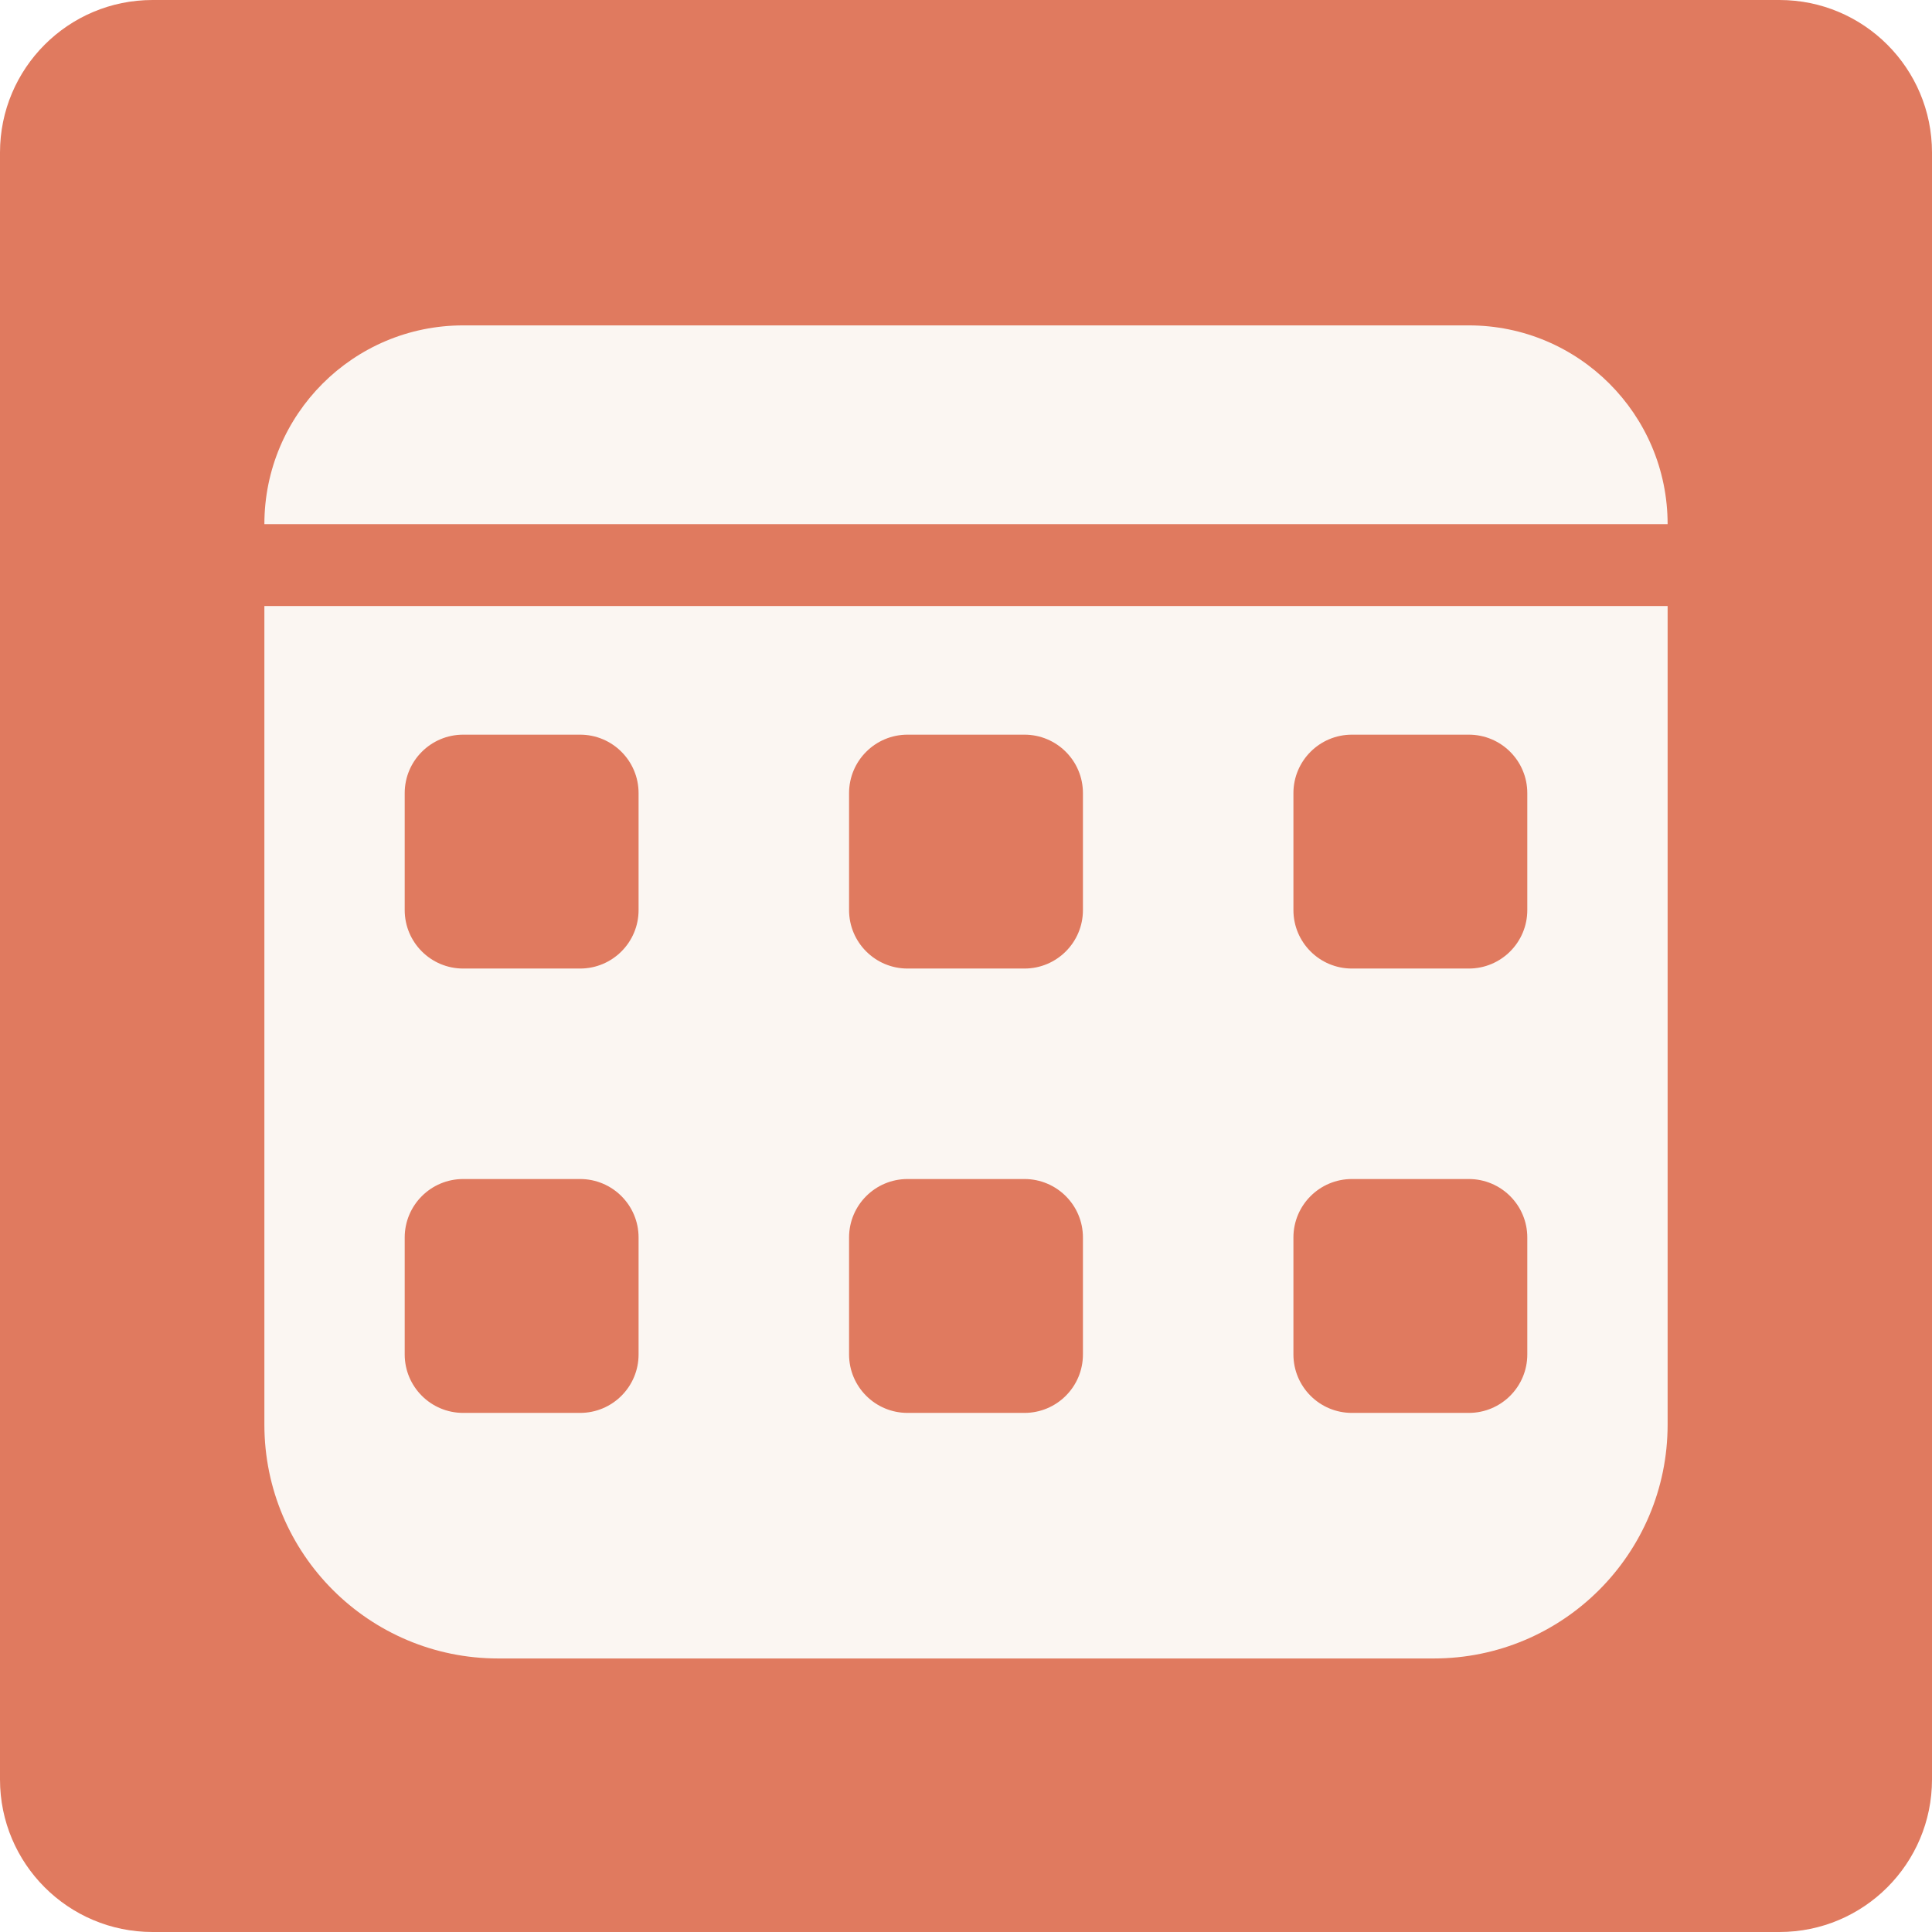
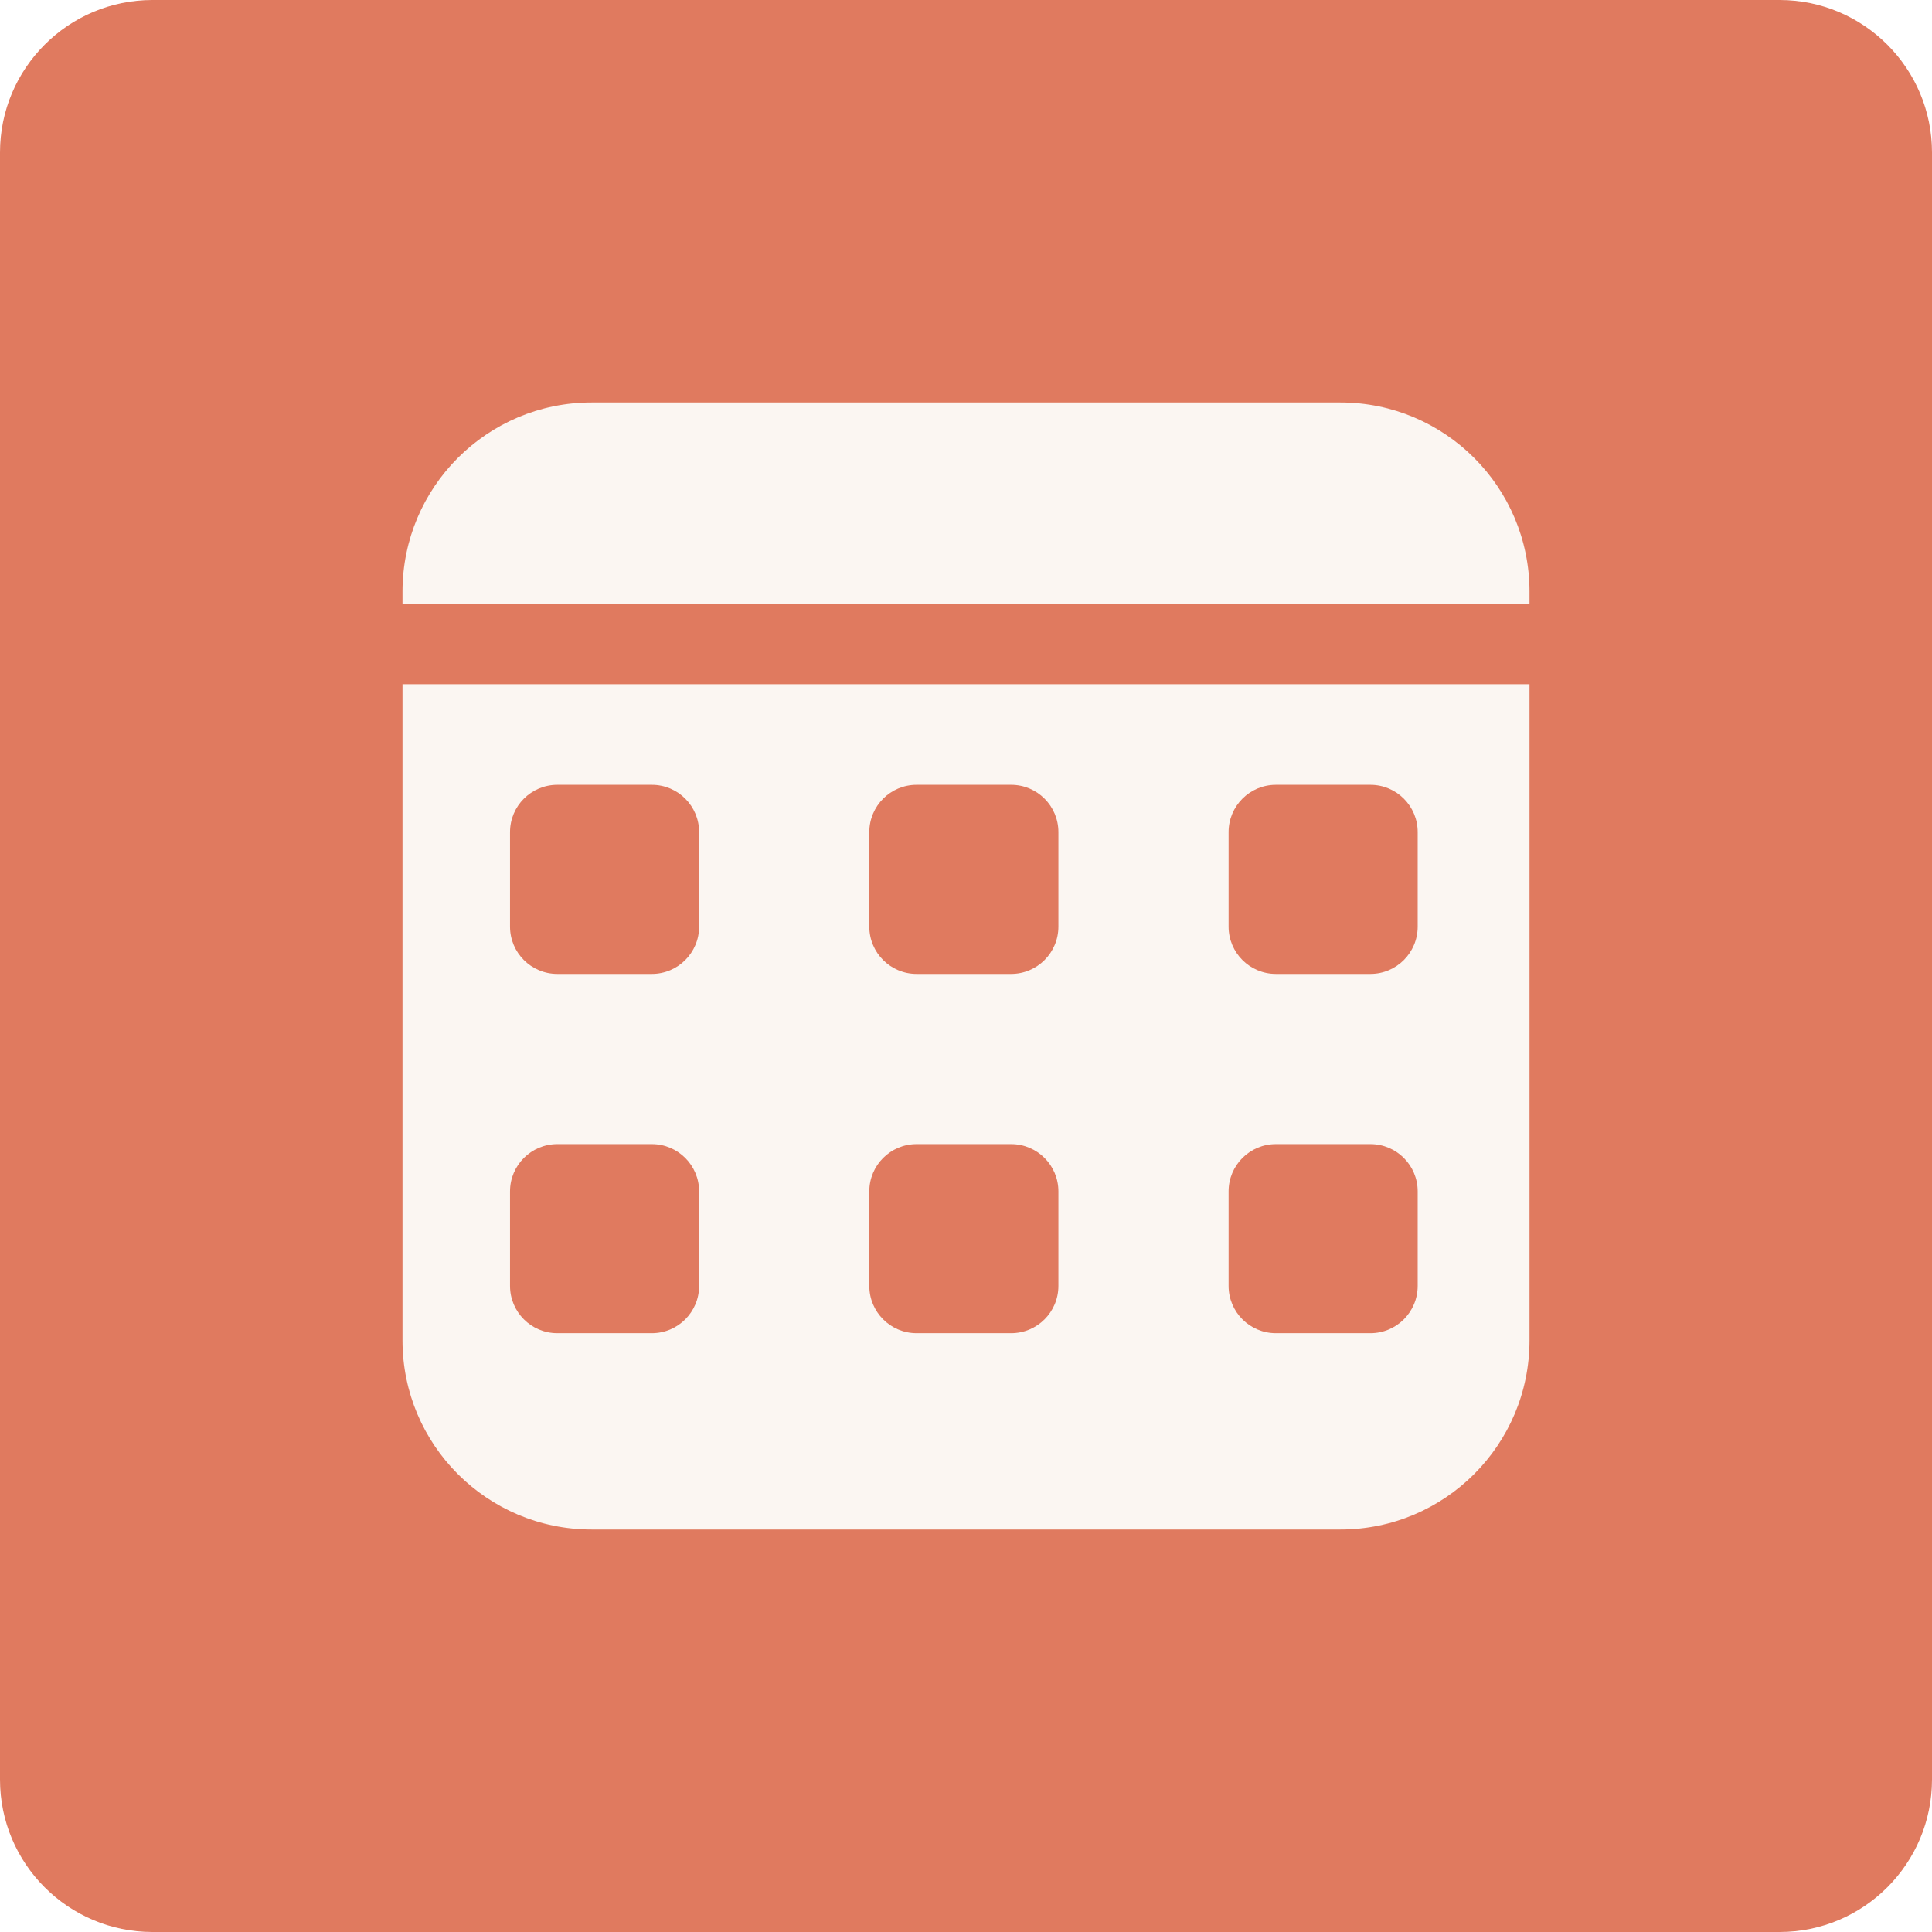
- <svg xmlns="http://www.w3.org/2000/svg" width="190" height="190" viewBox="0 0 190 190" fill="none">
-   <rect width="190" height="190" rx="15" fill="#E07A5F" />
-   <path d="M26 59.6H164V140.1C164 152.803 153.703 163.1 141 163.1H49C36.297 163.1 26 152.803 26 140.1V59.6Z" fill="#FBF6F2" />
-   <path d="M26 51.55C26 40.753 34.753 32 45.55 32H144.45C155.247 32 164 40.753 164 51.55V51.55H26V51.55Z" fill="#FBF6F2" />
-   <rect x="39.8" y="72.25" width="23" height="23" rx="5.75" fill="#E07A5F" />
-   <rect x="83.5" y="72.25" width="23" height="23" rx="5.75" fill="#E07A5F" />
-   <rect x="127.2" y="72.25" width="23" height="23" rx="5.75" fill="#E07A5F" />
-   <rect x="39.8" y="115.95" width="23" height="23" rx="5.75" fill="#E07A5F" />
-   <rect x="83.5" y="115.95" width="23" height="23" rx="5.75" fill="#E07A5F" />
-   <rect x="127.2" y="115.95" width="23" height="23" rx="5.75" fill="#E07A5F" />
+ <svg xmlns="http://www.w3.org/2000/svg" width="144" height="144" viewBox="0 0 144 144" fill="none">
+   <rect width="144" height="144" rx="11.368" fill="#E07A5F" />
+   <path d="M30 51H114V99.906C114 107.69 107.69 114 99.906 114H44.094C36.31 114 30 107.69 30 99.906V51Z" fill="#FBF6F2" />
+   <path d="M30 44.094C30 36.31 36.31 30 44.094 30H99.906C107.69 30 114 36.31 114 44.094V45H30V44.094Z" fill="#FBF6F2" />
+   <rect x="38.014" y="58.496" width="14.094" height="14.094" rx="3.524" fill="#E07A5F" />
+   <rect x="64.793" y="58.496" width="14.094" height="14.094" rx="3.524" fill="#E07A5F" />
+   <rect x="91.572" y="58.496" width="14.094" height="14.094" rx="3.524" fill="#E07A5F" />
+   <rect x="38.014" y="85.275" width="14.094" height="14.094" rx="3.524" fill="#E07A5F" />
+   <rect x="64.793" y="85.275" width="14.094" height="14.094" rx="3.524" fill="#E07A5F" />
+   <rect x="91.572" y="85.275" width="14.094" height="14.094" rx="3.524" fill="#E07A5F" />
</svg>
